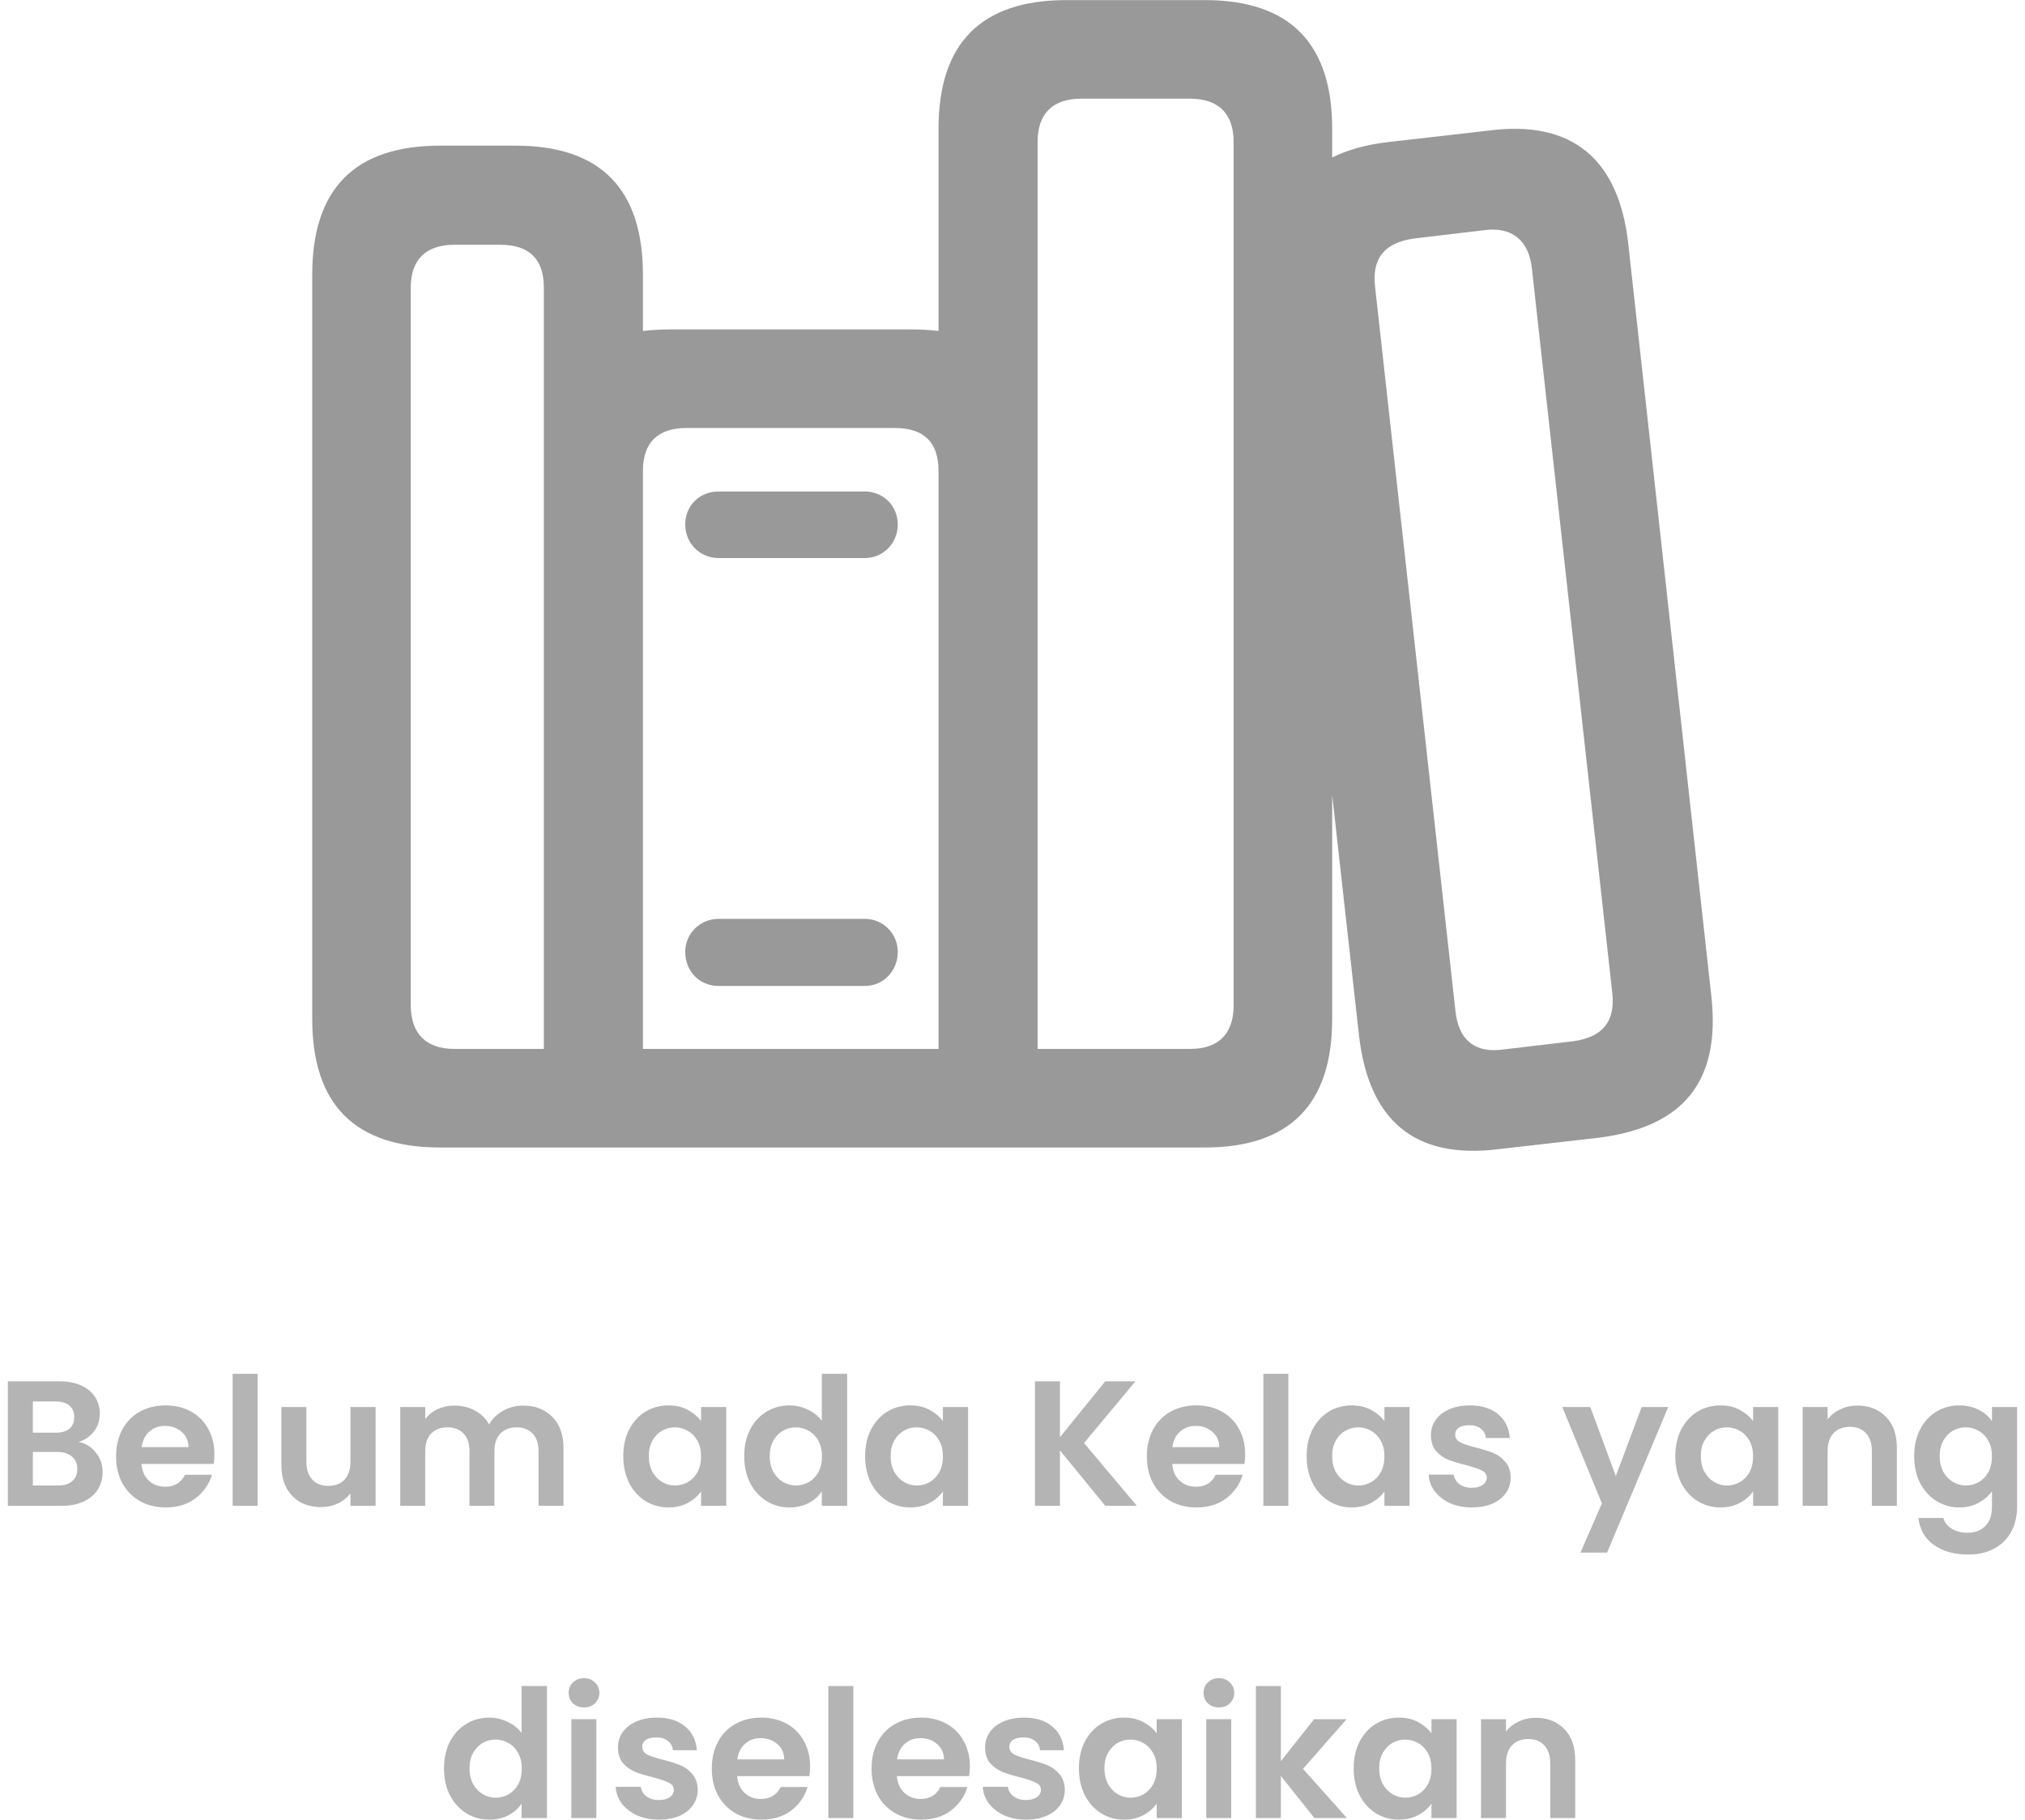
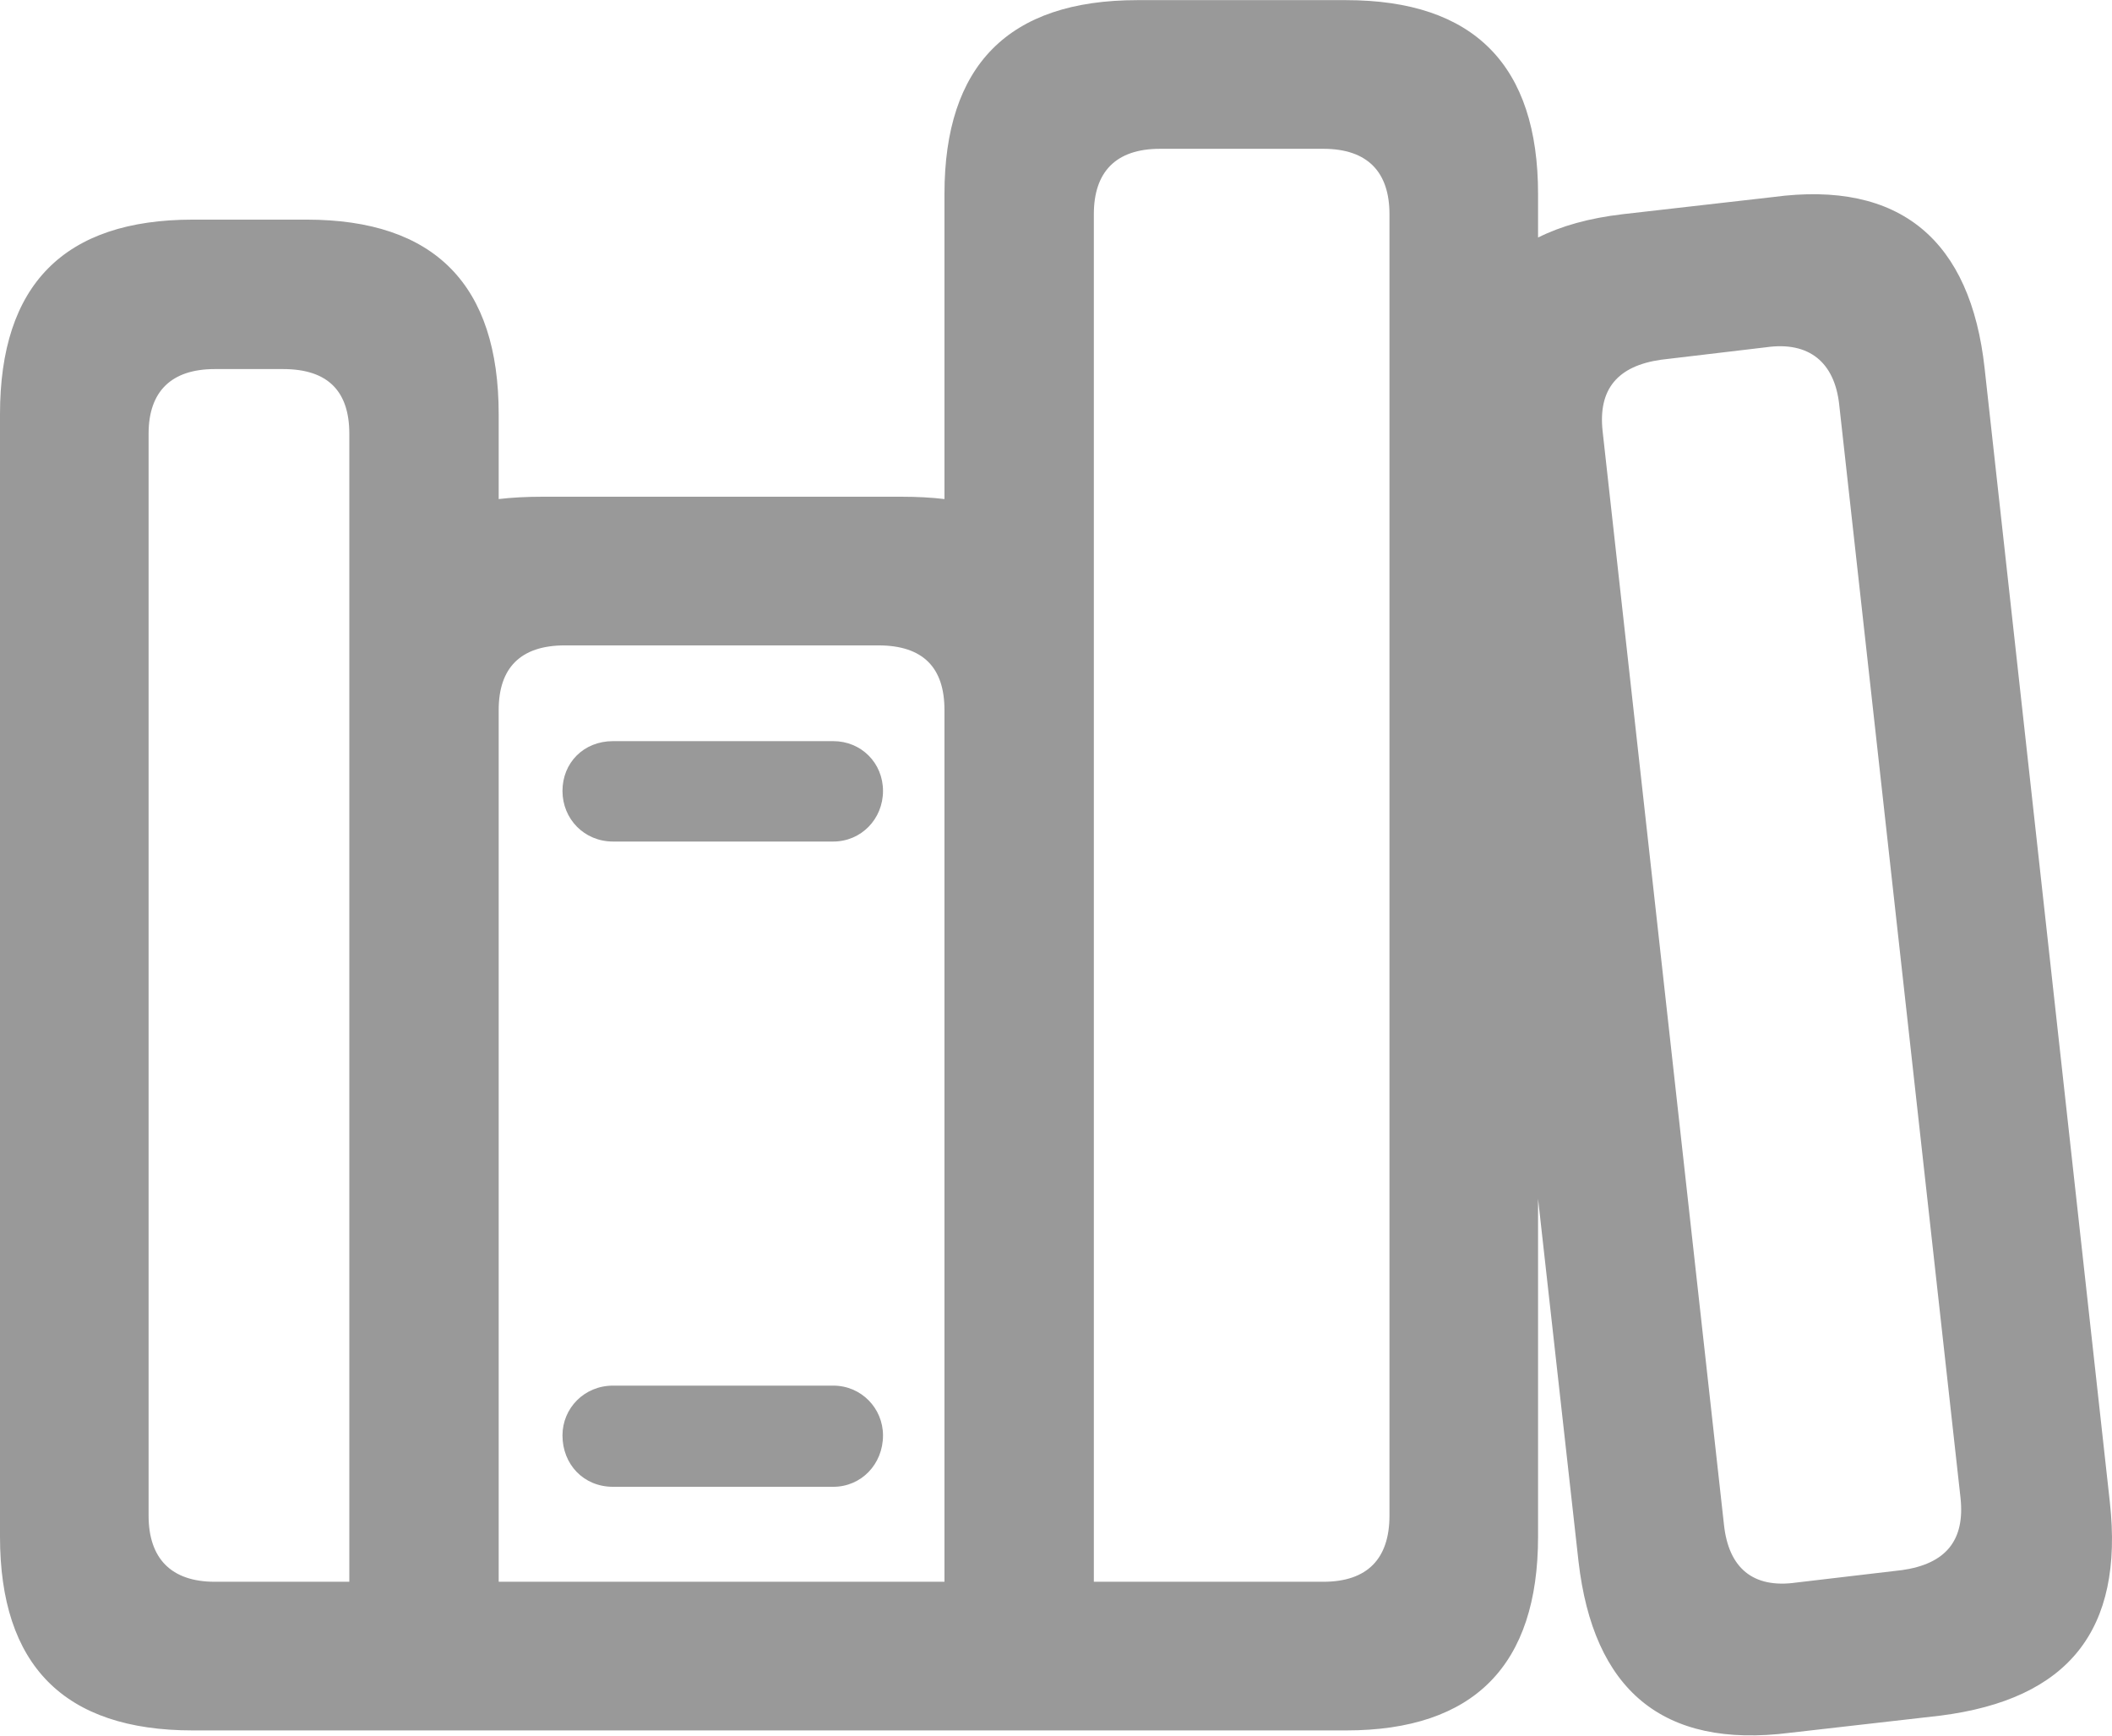
- <svg xmlns="http://www.w3.org/2000/svg" width="227" height="204" viewBox="0 0 227 204" fill="none">
-   <path d="M152.343 116.084C153.441 125.573 158.531 130.029 168.073 128.814L179.235 127.541C188.777 126.326 192.883 121.176 191.842 111.686L182.531 27.379C181.49 17.89 176.285 13.376 166.801 14.649L155.639 15.922C153.152 16.212 151.07 16.79 149.335 17.658V14.418C149.335 4.87 144.593 0.01 135.051 0.01H119.551C109.951 0.01 105.209 4.87 105.209 14.418V37.1C104.226 36.984 103.185 36.927 102.028 36.927H75.309C74.153 36.927 73.054 36.984 72.071 37.1V30.793C72.071 21.188 67.329 16.327 57.786 16.327H49.343C39.742 16.327 35 21.188 35 30.793V114.232C35 123.78 39.742 128.64 49.343 128.64H135.051C144.593 128.64 149.335 123.78 149.335 114.232V89.119L152.343 116.084ZM121.229 11.062H133.373C136.67 11.062 138.289 12.798 138.289 15.922V112.67C138.289 115.852 136.67 117.588 133.373 117.588H116.313V15.922C116.313 12.798 117.932 11.062 121.229 11.062ZM163.157 113.364L154.135 32.066C153.788 28.942 155.234 27.206 158.473 26.743L166.28 25.817C169.519 25.354 171.37 26.974 171.717 30.041L180.738 111.339C181.085 114.521 179.64 116.257 176.401 116.72L168.536 117.646C165.297 118.109 163.504 116.547 163.157 113.364ZM50.962 117.588C47.723 117.588 46.046 115.852 46.046 112.67V32.24C46.046 29.115 47.723 27.437 50.962 27.437H56.051C59.405 27.437 60.967 29.115 60.967 32.24V117.588H50.962ZM76.987 47.978H100.293C103.647 47.978 105.209 49.657 105.209 52.781V117.588H72.071V52.781C72.071 49.657 73.69 47.978 76.987 47.978ZM80.572 62.56H96.939C99.021 62.56 100.64 60.882 100.64 58.799C100.64 56.716 99.021 55.096 96.939 55.096H80.572C78.375 55.096 76.813 56.716 76.813 58.799C76.813 60.882 78.432 62.56 80.572 62.56ZM80.572 110.529H96.939C99.021 110.529 100.64 108.851 100.64 106.71C100.64 104.685 99.021 103.007 96.939 103.007H80.572C78.432 103.007 76.813 104.685 76.813 106.71C76.813 108.851 78.375 110.529 80.572 110.529Z" fill="#999999" />
-   <path d="M172.16 192.57C173.48 192.57 174.546 192.99 175.36 193.83C176.173 194.657 176.58 195.817 176.58 197.31V203.81H173.78V197.69C173.78 196.81 173.56 196.137 173.12 195.67C172.68 195.19 172.08 194.95 171.32 194.95C170.546 194.95 169.933 195.19 169.48 195.67C169.04 196.137 168.82 196.81 168.82 197.69V203.81H166.02V192.73H168.82V194.11C169.193 193.63 169.666 193.257 170.24 192.99C170.826 192.71 171.466 192.57 172.16 192.57Z" fill="#B4B4B4" />
-   <path d="M151.745 198.229C151.745 197.109 151.965 196.115 152.405 195.249C152.858 194.382 153.465 193.715 154.225 193.249C154.998 192.782 155.858 192.549 156.805 192.549C157.632 192.549 158.352 192.715 158.965 193.049C159.592 193.382 160.092 193.802 160.465 194.309V192.729H163.285V203.809H160.465V202.189C160.105 202.709 159.605 203.142 158.965 203.489C158.338 203.822 157.612 203.989 156.785 203.989C155.852 203.989 154.998 203.749 154.225 203.269C153.465 202.789 152.858 202.115 152.405 201.249C151.965 200.369 151.745 199.362 151.745 198.229ZM160.465 198.269C160.465 197.589 160.332 197.009 160.065 196.529C159.798 196.035 159.438 195.662 158.985 195.409C158.532 195.142 158.045 195.009 157.525 195.009C157.005 195.009 156.525 195.135 156.085 195.389C155.645 195.642 155.285 196.015 155.005 196.509C154.738 196.989 154.605 197.562 154.605 198.229C154.605 198.895 154.738 199.482 155.005 199.989C155.285 200.482 155.645 200.862 156.085 201.129C156.538 201.395 157.018 201.529 157.525 201.529C158.045 201.529 158.532 201.402 158.985 201.149C159.438 200.882 159.798 200.509 160.065 200.029C160.332 199.535 160.465 198.949 160.465 198.269Z" fill="#B4B4B4" />
-   <path d="M147.345 203.81L143.585 199.09V203.81H140.785V189.01H143.585V197.43L147.305 192.73H150.945L146.065 198.29L150.985 203.81H147.345Z" fill="#B4B4B4" />
-   <path d="M136.639 191.409C136.146 191.409 135.732 191.256 135.399 190.949C135.079 190.629 134.919 190.236 134.919 189.769C134.919 189.302 135.079 188.916 135.399 188.609C135.732 188.289 136.146 188.129 136.639 188.129C137.132 188.129 137.539 188.289 137.859 188.609C138.192 188.916 138.359 189.302 138.359 189.769C138.359 190.236 138.192 190.629 137.859 190.949C137.539 191.256 137.132 191.409 136.639 191.409ZM138.019 192.729V203.809H135.219V192.729H138.019Z" fill="#B4B4B4" />
-   <path d="M120.944 198.229C120.944 197.109 121.164 196.115 121.604 195.249C122.058 194.382 122.664 193.715 123.424 193.249C124.198 192.782 125.058 192.549 126.004 192.549C126.831 192.549 127.551 192.715 128.164 193.049C128.791 193.382 129.291 193.802 129.664 194.309V192.729H132.484V203.809H129.664V202.189C129.304 202.709 128.804 203.142 128.164 203.489C127.538 203.822 126.811 203.989 125.984 203.989C125.051 203.989 124.198 203.749 123.424 203.269C122.664 202.789 122.058 202.115 121.604 201.249C121.164 200.369 120.944 199.362 120.944 198.229ZM129.664 198.269C129.664 197.589 129.531 197.009 129.264 196.529C128.998 196.035 128.638 195.662 128.184 195.409C127.731 195.142 127.244 195.009 126.724 195.009C126.204 195.009 125.724 195.135 125.284 195.389C124.844 195.642 124.484 196.015 124.204 196.509C123.938 196.989 123.804 197.562 123.804 198.229C123.804 198.895 123.938 199.482 124.204 199.989C124.484 200.482 124.844 200.862 125.284 201.129C125.738 201.395 126.218 201.529 126.724 201.529C127.244 201.529 127.731 201.402 128.184 201.149C128.638 200.882 128.998 200.509 129.264 200.029C129.531 199.535 129.664 198.949 129.664 198.269Z" fill="#B4B4B4" />
-   <path d="M115.006 203.989C114.099 203.989 113.286 203.829 112.566 203.509C111.846 203.175 111.272 202.729 110.846 202.169C110.432 201.609 110.206 200.989 110.166 200.309H112.986C113.039 200.735 113.246 201.089 113.606 201.369C113.979 201.649 114.439 201.789 114.986 201.789C115.519 201.789 115.932 201.682 116.226 201.469C116.532 201.255 116.686 200.982 116.686 200.649C116.686 200.289 116.499 200.022 116.126 199.849C115.766 199.662 115.186 199.462 114.386 199.249C113.559 199.049 112.879 198.842 112.346 198.629C111.826 198.415 111.372 198.089 110.986 197.649C110.612 197.209 110.426 196.615 110.426 195.869C110.426 195.255 110.599 194.695 110.946 194.189C111.306 193.682 111.812 193.282 112.466 192.989C113.132 192.695 113.912 192.549 114.806 192.549C116.126 192.549 117.179 192.882 117.966 193.549C118.752 194.202 119.186 195.089 119.266 196.209H116.586C116.546 195.769 116.359 195.422 116.026 195.169C115.706 194.902 115.272 194.769 114.726 194.769C114.219 194.769 113.826 194.862 113.546 195.049C113.279 195.235 113.146 195.495 113.146 195.829C113.146 196.202 113.332 196.489 113.706 196.689C114.079 196.875 114.659 197.069 115.446 197.269C116.246 197.469 116.906 197.675 117.426 197.889C117.946 198.102 118.392 198.435 118.766 198.889C119.152 199.329 119.352 199.915 119.366 200.649C119.366 201.289 119.186 201.862 118.826 202.369C118.479 202.875 117.972 203.275 117.306 203.569C116.652 203.849 115.886 203.989 115.006 203.989Z" fill="#B4B4B4" />
-   <path d="M108.722 198.029C108.722 198.429 108.695 198.789 108.642 199.109H100.542C100.609 199.909 100.889 200.535 101.382 200.989C101.875 201.442 102.482 201.669 103.202 201.669C104.242 201.669 104.982 201.222 105.422 200.329H108.442C108.122 201.395 107.509 202.275 106.602 202.969C105.695 203.649 104.582 203.989 103.262 203.989C102.195 203.989 101.235 203.755 100.382 203.289C99.542 202.809 98.882 202.135 98.402 201.269C97.935 200.402 97.702 199.402 97.702 198.269C97.702 197.122 97.935 196.115 98.402 195.249C98.869 194.382 99.522 193.715 100.362 193.249C101.202 192.782 102.169 192.549 103.262 192.549C104.315 192.549 105.255 192.775 106.082 193.229C106.922 193.682 107.569 194.329 108.022 195.169C108.489 195.995 108.722 196.949 108.722 198.029ZM105.822 197.229C105.809 196.509 105.549 195.935 105.042 195.509C104.535 195.069 103.915 194.849 103.182 194.849C102.489 194.849 101.902 195.062 101.422 195.489C100.955 195.902 100.669 196.482 100.562 197.229H105.822Z" fill="#B4B4B4" />
-   <path d="M95.656 189.01V203.81H92.856V189.01H95.656Z" fill="#B4B4B4" />
-   <path d="M90.812 198.029C90.812 198.429 90.785 198.789 90.732 199.109H82.632C82.698 199.909 82.978 200.535 83.472 200.989C83.965 201.442 84.572 201.669 85.292 201.669C86.332 201.669 87.072 201.222 87.512 200.329H90.532C90.212 201.395 89.599 202.275 88.692 202.969C87.785 203.649 86.672 203.989 85.352 203.989C84.285 203.989 83.325 203.755 82.472 203.289C81.632 202.809 80.972 202.135 80.492 201.269C80.025 200.402 79.792 199.402 79.792 198.269C79.792 197.122 80.025 196.115 80.492 195.249C80.959 194.382 81.612 193.715 82.452 193.249C83.292 192.782 84.258 192.549 85.352 192.549C86.405 192.549 87.345 192.775 88.172 193.229C89.012 193.682 89.659 194.329 90.112 195.169C90.579 195.995 90.812 196.949 90.812 198.029ZM87.912 197.229C87.898 196.509 87.638 195.935 87.132 195.509C86.625 195.069 86.005 194.849 85.272 194.849C84.579 194.849 83.992 195.062 83.512 195.489C83.045 195.902 82.758 196.482 82.652 197.229H87.912Z" fill="#B4B4B4" />
-   <path d="M73.853 203.989C72.947 203.989 72.133 203.829 71.413 203.509C70.693 203.175 70.12 202.729 69.693 202.169C69.28 201.609 69.053 200.989 69.013 200.309H71.833C71.887 200.735 72.093 201.089 72.453 201.369C72.827 201.649 73.287 201.789 73.833 201.789C74.367 201.789 74.78 201.682 75.073 201.469C75.38 201.255 75.533 200.982 75.533 200.649C75.533 200.289 75.347 200.022 74.973 199.849C74.613 199.662 74.033 199.462 73.233 199.249C72.407 199.049 71.727 198.842 71.193 198.629C70.673 198.415 70.22 198.089 69.833 197.649C69.46 197.209 69.273 196.615 69.273 195.869C69.273 195.255 69.447 194.695 69.793 194.189C70.153 193.682 70.66 193.282 71.313 192.989C71.98 192.695 72.76 192.549 73.653 192.549C74.973 192.549 76.027 192.882 76.813 193.549C77.6 194.202 78.033 195.089 78.113 196.209H75.433C75.393 195.769 75.207 195.422 74.873 195.169C74.553 194.902 74.12 194.769 73.573 194.769C73.067 194.769 72.673 194.862 72.393 195.049C72.127 195.235 71.993 195.495 71.993 195.829C71.993 196.202 72.18 196.489 72.553 196.689C72.927 196.875 73.507 197.069 74.293 197.269C75.093 197.469 75.753 197.675 76.273 197.889C76.793 198.102 77.24 198.435 77.613 198.889C78 199.329 78.2 199.915 78.213 200.649C78.213 201.289 78.033 201.862 77.673 202.369C77.327 202.875 76.82 203.275 76.153 203.569C75.5 203.849 74.733 203.989 73.853 203.989Z" fill="#B4B4B4" />
-   <path d="M65.467 191.409C64.974 191.409 64.56 191.256 64.227 190.949C63.907 190.629 63.747 190.236 63.747 189.769C63.747 189.302 63.907 188.916 64.227 188.609C64.56 188.289 64.974 188.129 65.467 188.129C65.96 188.129 66.367 188.289 66.687 188.609C67.02 188.916 67.187 189.302 67.187 189.769C67.187 190.236 67.02 190.629 66.687 190.949C66.367 191.256 65.96 191.409 65.467 191.409ZM66.847 192.729V203.809H64.047V192.729H66.847Z" fill="#B4B4B4" />
-   <path d="M49.772 198.23C49.772 197.11 49.992 196.116 50.432 195.25C50.886 194.383 51.499 193.716 52.272 193.25C53.046 192.783 53.906 192.55 54.852 192.55C55.572 192.55 56.259 192.71 56.912 193.03C57.566 193.336 58.086 193.75 58.472 194.27V189.01H61.312V203.81H58.472V202.17C58.126 202.716 57.639 203.156 57.012 203.49C56.386 203.823 55.659 203.99 54.832 203.99C53.899 203.99 53.046 203.75 52.272 203.27C51.499 202.79 50.886 202.116 50.432 201.25C49.992 200.37 49.772 199.363 49.772 198.23ZM58.492 198.27C58.492 197.59 58.359 197.01 58.092 196.53C57.826 196.036 57.466 195.663 57.012 195.41C56.559 195.143 56.072 195.01 55.552 195.01C55.032 195.01 54.552 195.136 54.112 195.39C53.672 195.643 53.312 196.016 53.032 196.51C52.766 196.99 52.632 197.563 52.632 198.23C52.632 198.896 52.766 199.483 53.032 199.99C53.312 200.483 53.672 200.863 54.112 201.13C54.566 201.396 55.046 201.53 55.552 201.53C56.072 201.53 56.559 201.403 57.012 201.15C57.466 200.883 57.826 200.51 58.092 200.03C58.359 199.536 58.492 198.95 58.492 198.27Z" fill="#B4B4B4" />
-   <path d="M219.637 157.549C220.464 157.549 221.19 157.715 221.817 158.049C222.444 158.369 222.937 158.789 223.297 159.309V157.729H226.117V168.889C226.117 169.915 225.91 170.829 225.497 171.629C225.084 172.442 224.464 173.082 223.637 173.549C222.81 174.029 221.81 174.269 220.637 174.269C219.064 174.269 217.77 173.902 216.757 173.169C215.757 172.435 215.19 171.435 215.057 170.169H217.837C217.984 170.675 218.297 171.075 218.777 171.369C219.27 171.675 219.864 171.829 220.557 171.829C221.37 171.829 222.03 171.582 222.537 171.089C223.044 170.609 223.297 169.875 223.297 168.889V167.169C222.937 167.689 222.437 168.122 221.797 168.469C221.17 168.815 220.45 168.989 219.637 168.989C218.704 168.989 217.85 168.749 217.077 168.269C216.304 167.789 215.69 167.115 215.237 166.249C214.797 165.369 214.577 164.362 214.577 163.229C214.577 162.109 214.797 161.115 215.237 160.249C215.69 159.382 216.297 158.715 217.057 158.249C217.83 157.782 218.69 157.549 219.637 157.549ZM223.297 163.269C223.297 162.589 223.164 162.009 222.897 161.529C222.63 161.035 222.27 160.662 221.817 160.409C221.364 160.142 220.877 160.009 220.357 160.009C219.837 160.009 219.357 160.135 218.917 160.389C218.477 160.642 218.117 161.015 217.837 161.509C217.57 161.989 217.437 162.562 217.437 163.229C217.437 163.895 217.57 164.482 217.837 164.989C218.117 165.482 218.477 165.862 218.917 166.129C219.37 166.395 219.85 166.529 220.357 166.529C220.877 166.529 221.364 166.402 221.817 166.149C222.27 165.882 222.63 165.509 222.897 165.029C223.164 164.535 223.297 163.949 223.297 163.269Z" fill="#B4B4B4" />
-   <path d="M208.214 157.57C209.534 157.57 210.601 157.99 211.414 158.83C212.228 159.657 212.634 160.817 212.634 162.31V168.81H209.834V162.69C209.834 161.81 209.614 161.137 209.174 160.67C208.734 160.19 208.134 159.95 207.374 159.95C206.601 159.95 205.988 160.19 205.534 160.67C205.094 161.137 204.874 161.81 204.874 162.69V168.81H202.074V157.73H204.874V159.11C205.248 158.63 205.721 158.257 206.294 157.99C206.881 157.71 207.521 157.57 208.214 157.57Z" fill="#B4B4B4" />
-   <path d="M187.8 163.229C187.8 162.109 188.02 161.115 188.46 160.249C188.913 159.382 189.52 158.715 190.28 158.249C191.053 157.782 191.913 157.549 192.86 157.549C193.686 157.549 194.406 157.715 195.02 158.049C195.646 158.382 196.146 158.802 196.52 159.309V157.729H199.34V168.809H196.52V167.189C196.16 167.709 195.66 168.142 195.02 168.489C194.393 168.822 193.666 168.989 192.84 168.989C191.906 168.989 191.053 168.749 190.28 168.269C189.52 167.789 188.913 167.115 188.46 166.249C188.02 165.369 187.8 164.362 187.8 163.229ZM196.52 163.269C196.52 162.589 196.386 162.009 196.12 161.529C195.853 161.035 195.493 160.662 195.04 160.409C194.586 160.142 194.1 160.009 193.58 160.009C193.06 160.009 192.58 160.135 192.14 160.389C191.7 160.642 191.34 161.015 191.06 161.509C190.793 161.989 190.66 162.562 190.66 163.229C190.66 163.895 190.793 164.482 191.06 164.989C191.34 165.482 191.7 165.862 192.14 166.129C192.593 166.395 193.073 166.529 193.58 166.529C194.1 166.529 194.586 166.402 195.04 166.149C195.493 165.882 195.853 165.509 196.12 165.029C196.386 164.535 196.52 163.949 196.52 163.269Z" fill="#B4B4B4" />
-   <path d="M187.01 157.73L180.15 174.05H177.17L179.57 168.53L175.13 157.73H178.27L181.13 165.47L184.03 157.73H187.01Z" fill="#B4B4B4" />
-   <path d="M164.986 168.989C164.08 168.989 163.266 168.829 162.546 168.509C161.826 168.175 161.253 167.729 160.826 167.169C160.413 166.609 160.186 165.989 160.146 165.309H162.966C163.02 165.735 163.226 166.089 163.586 166.369C163.96 166.649 164.42 166.789 164.966 166.789C165.5 166.789 165.913 166.682 166.206 166.469C166.513 166.255 166.666 165.982 166.666 165.649C166.666 165.289 166.48 165.022 166.106 164.849C165.746 164.662 165.166 164.462 164.366 164.249C163.54 164.049 162.86 163.842 162.326 163.629C161.806 163.415 161.353 163.089 160.966 162.649C160.593 162.209 160.406 161.615 160.406 160.869C160.406 160.255 160.58 159.695 160.926 159.189C161.286 158.682 161.793 158.282 162.446 157.989C163.113 157.695 163.893 157.549 164.786 157.549C166.106 157.549 167.16 157.882 167.946 158.549C168.733 159.202 169.166 160.089 169.246 161.209H166.566C166.526 160.769 166.34 160.422 166.006 160.169C165.686 159.902 165.253 159.769 164.706 159.769C164.2 159.769 163.806 159.862 163.526 160.049C163.26 160.235 163.126 160.495 163.126 160.829C163.126 161.202 163.313 161.489 163.686 161.689C164.06 161.875 164.64 162.069 165.426 162.269C166.226 162.469 166.886 162.675 167.406 162.889C167.926 163.102 168.373 163.435 168.746 163.889C169.133 164.329 169.333 164.915 169.346 165.649C169.346 166.289 169.166 166.862 168.806 167.369C168.46 167.875 167.953 168.275 167.286 168.569C166.633 168.849 165.866 168.989 164.986 168.989Z" fill="#B4B4B4" />
-   <path d="M146.472 163.229C146.472 162.109 146.692 161.115 147.132 160.249C147.585 159.382 148.192 158.715 148.952 158.249C149.725 157.782 150.585 157.549 151.532 157.549C152.358 157.549 153.078 157.715 153.692 158.049C154.318 158.382 154.818 158.802 155.192 159.309V157.729H158.012V168.809H155.192V167.189C154.832 167.709 154.332 168.142 153.692 168.489C153.065 168.822 152.338 168.989 151.512 168.989C150.578 168.989 149.725 168.749 148.952 168.269C148.192 167.789 147.585 167.115 147.132 166.249C146.692 165.369 146.472 164.362 146.472 163.229ZM155.192 163.269C155.192 162.589 155.058 162.009 154.792 161.529C154.525 161.035 154.165 160.662 153.712 160.409C153.258 160.142 152.772 160.009 152.252 160.009C151.732 160.009 151.252 160.135 150.812 160.389C150.372 160.642 150.012 161.015 149.732 161.509C149.465 161.989 149.332 162.562 149.332 163.229C149.332 163.895 149.465 164.482 149.732 164.989C150.012 165.482 150.372 165.862 150.812 166.129C151.265 166.395 151.745 166.529 152.252 166.529C152.772 166.529 153.258 166.402 153.712 166.149C154.165 165.882 154.525 165.509 154.792 165.029C155.058 164.535 155.192 163.949 155.192 163.269Z" fill="#B4B4B4" />
-   <path d="M144.425 154.01V168.81H141.625V154.01H144.425Z" fill="#B4B4B4" />
-   <path d="M139.581 163.029C139.581 163.429 139.555 163.789 139.501 164.109H131.401C131.468 164.909 131.748 165.535 132.241 165.989C132.735 166.442 133.341 166.669 134.061 166.669C135.101 166.669 135.841 166.222 136.281 165.329H139.301C138.981 166.395 138.368 167.275 137.461 167.969C136.555 168.649 135.441 168.989 134.121 168.989C133.055 168.989 132.095 168.755 131.241 168.289C130.401 167.809 129.741 167.135 129.261 166.269C128.795 165.402 128.561 164.402 128.561 163.269C128.561 162.122 128.795 161.115 129.261 160.249C129.728 159.382 130.381 158.715 131.221 158.249C132.061 157.782 133.028 157.549 134.121 157.549C135.175 157.549 136.115 157.775 136.941 158.229C137.781 158.682 138.428 159.329 138.881 160.169C139.348 160.995 139.581 161.949 139.581 163.029ZM136.681 162.229C136.668 161.509 136.408 160.935 135.901 160.509C135.395 160.069 134.775 159.849 134.041 159.849C133.348 159.849 132.761 160.062 132.281 160.489C131.815 160.902 131.528 161.482 131.421 162.229H136.681Z" fill="#B4B4B4" />
-   <path d="M123.9 168.81L118.82 162.59V168.81H116.02V154.85H118.82V161.11L123.9 154.85H127.28L121.52 161.77L127.44 168.81H123.9Z" fill="#B4B4B4" />
-   <path d="M96.979 163.229C96.979 162.109 97.199 161.115 97.639 160.249C98.093 159.382 98.699 158.715 99.459 158.249C100.233 157.782 101.093 157.549 102.039 157.549C102.866 157.549 103.586 157.715 104.199 158.049C104.826 158.382 105.326 158.802 105.699 159.309V157.729H108.519V168.809H105.699V167.189C105.339 167.709 104.839 168.142 104.199 168.489C103.573 168.822 102.846 168.989 102.019 168.989C101.086 168.989 100.233 168.749 99.459 168.269C98.699 167.789 98.093 167.115 97.639 166.249C97.199 165.369 96.979 164.362 96.979 163.229ZM105.699 163.269C105.699 162.589 105.566 162.009 105.299 161.529C105.033 161.035 104.673 160.662 104.219 160.409C103.766 160.142 103.279 160.009 102.759 160.009C102.239 160.009 101.759 160.135 101.319 160.389C100.879 160.642 100.519 161.015 100.239 161.509C99.973 161.989 99.839 162.562 99.839 163.229C99.839 163.895 99.973 164.482 100.239 164.989C100.519 165.482 100.879 165.862 101.319 166.129C101.773 166.395 102.253 166.529 102.759 166.529C103.279 166.529 103.766 166.402 104.219 166.149C104.673 165.882 105.033 165.509 105.299 165.029C105.566 164.535 105.699 163.949 105.699 163.269Z" fill="#B4B4B4" />
-   <path d="M83.425 163.23C83.425 162.11 83.645 161.116 84.085 160.25C84.538 159.383 85.151 158.716 85.925 158.25C86.698 157.783 87.558 157.55 88.505 157.55C89.225 157.55 89.911 157.71 90.565 158.03C91.218 158.336 91.738 158.75 92.125 159.27V154.01H94.965V168.81H92.125V167.17C91.778 167.716 91.291 168.156 90.665 168.49C90.038 168.823 89.311 168.99 88.485 168.99C87.551 168.99 86.698 168.75 85.925 168.27C85.151 167.79 84.538 167.116 84.085 166.25C83.645 165.37 83.425 164.363 83.425 163.23ZM92.145 163.27C92.145 162.59 92.011 162.01 91.745 161.53C91.478 161.036 91.118 160.663 90.665 160.41C90.211 160.143 89.725 160.01 89.205 160.01C88.685 160.01 88.205 160.136 87.765 160.39C87.325 160.643 86.965 161.016 86.685 161.51C86.418 161.99 86.285 162.563 86.285 163.23C86.285 163.896 86.418 164.483 86.685 164.99C86.965 165.483 87.325 165.863 87.765 166.13C88.218 166.396 88.698 166.53 89.205 166.53C89.725 166.53 90.211 166.403 90.665 166.15C91.118 165.883 91.478 165.51 91.745 165.03C92.011 164.536 92.145 163.95 92.145 163.27Z" fill="#B4B4B4" />
-   <path d="M69.87 163.229C69.87 162.109 70.09 161.115 70.53 160.249C70.983 159.382 71.59 158.715 72.35 158.249C73.123 157.782 73.983 157.549 74.93 157.549C75.757 157.549 76.477 157.715 77.09 158.049C77.717 158.382 78.217 158.802 78.59 159.309V157.729H81.41V168.809H78.59V167.189C78.23 167.709 77.73 168.142 77.09 168.489C76.463 168.822 75.737 168.989 74.91 168.989C73.977 168.989 73.123 168.749 72.35 168.269C71.59 167.789 70.983 167.115 70.53 166.249C70.09 165.369 69.87 164.362 69.87 163.229ZM78.59 163.269C78.59 162.589 78.457 162.009 78.19 161.529C77.923 161.035 77.563 160.662 77.11 160.409C76.657 160.142 76.17 160.009 75.65 160.009C75.13 160.009 74.65 160.135 74.21 160.389C73.77 160.642 73.41 161.015 73.13 161.509C72.863 161.989 72.73 162.562 72.73 163.229C72.73 163.895 72.863 164.482 73.13 164.989C73.41 165.482 73.77 165.862 74.21 166.129C74.663 166.395 75.143 166.529 75.65 166.529C76.17 166.529 76.657 166.402 77.11 166.149C77.563 165.882 77.923 165.509 78.19 165.029C78.457 164.535 78.59 163.949 78.59 163.269Z" fill="#B4B4B4" />
-   <path d="M58.627 157.57C59.987 157.57 61.081 157.99 61.907 158.83C62.747 159.657 63.167 160.817 63.167 162.31V168.81H60.367V162.69C60.367 161.824 60.147 161.164 59.707 160.71C59.267 160.244 58.667 160.01 57.907 160.01C57.147 160.01 56.541 160.244 56.087 160.71C55.647 161.164 55.427 161.824 55.427 162.69V168.81H52.627V162.69C52.627 161.824 52.407 161.164 51.967 160.71C51.527 160.244 50.927 160.01 50.167 160.01C49.394 160.01 48.781 160.244 48.327 160.71C47.887 161.164 47.667 161.824 47.667 162.69V168.81H44.867V157.73H47.667V159.07C48.027 158.604 48.487 158.237 49.047 157.97C49.621 157.704 50.247 157.57 50.927 157.57C51.794 157.57 52.567 157.757 53.247 158.13C53.927 158.49 54.454 159.01 54.827 159.69C55.187 159.05 55.707 158.537 56.387 158.15C57.081 157.764 57.827 157.57 58.627 157.57Z" fill="#B4B4B4" />
-   <path d="M42.105 157.73V168.81H39.285V167.41C38.925 167.89 38.451 168.27 37.865 168.55C37.291 168.817 36.665 168.95 35.985 168.95C35.118 168.95 34.351 168.77 33.685 168.41C33.018 168.037 32.491 167.497 32.105 166.79C31.731 166.07 31.545 165.217 31.545 164.23V157.73H34.345V163.83C34.345 164.71 34.565 165.39 35.005 165.87C35.445 166.337 36.045 166.57 36.805 166.57C37.578 166.57 38.185 166.337 38.625 165.87C39.065 165.39 39.285 164.71 39.285 163.83V157.73H42.105Z" fill="#B4B4B4" />
-   <path d="M28.878 154.01V168.81H26.078V154.01H28.878Z" fill="#B4B4B4" />
-   <path d="M24.035 163.029C24.035 163.429 24.008 163.789 23.954 164.109H15.854C15.921 164.909 16.201 165.535 16.695 165.989C17.188 166.442 17.794 166.669 18.515 166.669C19.555 166.669 20.294 166.222 20.735 165.329H23.755C23.434 166.395 22.821 167.275 21.915 167.969C21.008 168.649 19.895 168.989 18.575 168.989C17.508 168.989 16.548 168.755 15.694 168.289C14.854 167.809 14.194 167.135 13.714 166.269C13.248 165.402 13.014 164.402 13.014 163.269C13.014 162.122 13.248 161.115 13.714 160.249C14.181 159.382 14.835 158.715 15.675 158.249C16.515 157.782 17.481 157.549 18.575 157.549C19.628 157.549 20.568 157.775 21.395 158.229C22.235 158.682 22.881 159.329 23.334 160.169C23.801 160.995 24.035 161.949 24.035 163.029ZM21.134 162.229C21.121 161.509 20.861 160.935 20.355 160.509C19.848 160.069 19.228 159.849 18.494 159.849C17.801 159.849 17.215 160.062 16.735 160.489C16.268 160.902 15.981 161.482 15.874 162.229H21.134Z" fill="#B4B4B4" />
-   <path d="M8.803 161.65C9.59 161.796 10.236 162.19 10.743 162.83C11.25 163.47 11.503 164.203 11.503 165.03C11.503 165.776 11.316 166.436 10.943 167.01C10.583 167.57 10.056 168.01 9.363 168.33C8.67 168.65 7.85 168.81 6.903 168.81H0.883V154.85H6.643C7.59 154.85 8.403 155.003 9.083 155.31C9.776 155.616 10.296 156.043 10.643 156.59C11.003 157.136 11.183 157.756 11.183 158.45C11.183 159.263 10.963 159.943 10.523 160.49C10.096 161.036 9.523 161.423 8.803 161.65ZM3.683 160.61H6.243C6.91 160.61 7.423 160.463 7.783 160.17C8.143 159.863 8.323 159.43 8.323 158.87C8.323 158.31 8.143 157.876 7.783 157.57C7.423 157.263 6.91 157.11 6.243 157.11H3.683V160.61ZM6.503 166.53C7.183 166.53 7.71 166.37 8.083 166.05C8.47 165.73 8.663 165.276 8.663 164.69C8.663 164.09 8.463 163.623 8.063 163.29C7.663 162.943 7.123 162.77 6.443 162.77H3.683V166.53H6.503Z" fill="#B4B4B4" />
+ <svg xmlns="http://www.w3.org/2000/svg" width="157" height="129" viewBox="0 0 157 129" fill="none">
+   <path d="M117.343 116.084C118.441 125.573 123.531 130.029 133.073 128.814L144.235 127.541C153.777 126.326 157.883 121.176 156.842 111.686L147.531 27.379C146.49 17.89 141.285 13.376 131.801 14.649L120.639 15.922C118.152 16.212 116.07 16.79 114.335 17.658V14.418C114.335 4.87 109.593 0.01 100.051 0.01H84.552C74.951 0.01 70.209 4.87 70.209 14.418V37.1C69.226 36.984 68.185 36.927 67.028 36.927H40.309C39.153 36.927 38.054 36.984 37.071 37.1V30.793C37.071 21.188 32.328 16.327 22.786 16.327H14.342C4.742 16.327 0 21.188 0 30.793V114.232C0 123.78 4.742 128.64 14.342 128.64H100.051C109.593 128.64 114.335 123.78 114.335 114.232V89.119L117.343 116.084ZM86.229 11.062H98.374C101.67 11.062 103.289 12.798 103.289 15.922V112.67C103.289 115.852 101.67 117.588 98.374 117.588H81.313V15.922C81.313 12.798 82.932 11.062 86.229 11.062ZM128.157 113.364L119.135 32.066C118.788 28.942 120.234 27.206 123.473 26.743L131.28 25.817C134.519 25.354 136.37 26.974 136.717 30.041L145.738 111.339C146.085 114.521 144.64 116.257 141.401 116.72L133.536 117.646C130.297 118.109 128.504 116.547 128.157 113.364ZM15.962 117.588C12.723 117.588 11.046 115.852 11.046 112.67V32.24C11.046 29.115 12.723 27.437 15.962 27.437H21.051C24.405 27.437 25.967 29.115 25.967 32.24V117.588H15.962ZM41.987 47.978H65.293C68.647 47.978 70.209 49.657 70.209 52.781V117.588H37.071V52.781C37.071 49.657 38.69 47.978 41.987 47.978ZM45.572 62.56H61.939C64.021 62.56 65.64 60.882 65.64 58.799C65.64 56.716 64.021 55.096 61.939 55.096H45.572C43.375 55.096 41.813 56.716 41.813 58.799C41.813 60.882 43.432 62.56 45.572 62.56ZM45.572 110.529H61.939C64.021 110.529 65.64 108.851 65.64 106.71C65.64 104.685 64.021 103.007 61.939 103.007H45.572C43.432 103.007 41.813 104.685 41.813 106.71C41.813 108.851 43.375 110.529 45.572 110.529Z" fill="#999999" />
</svg>
